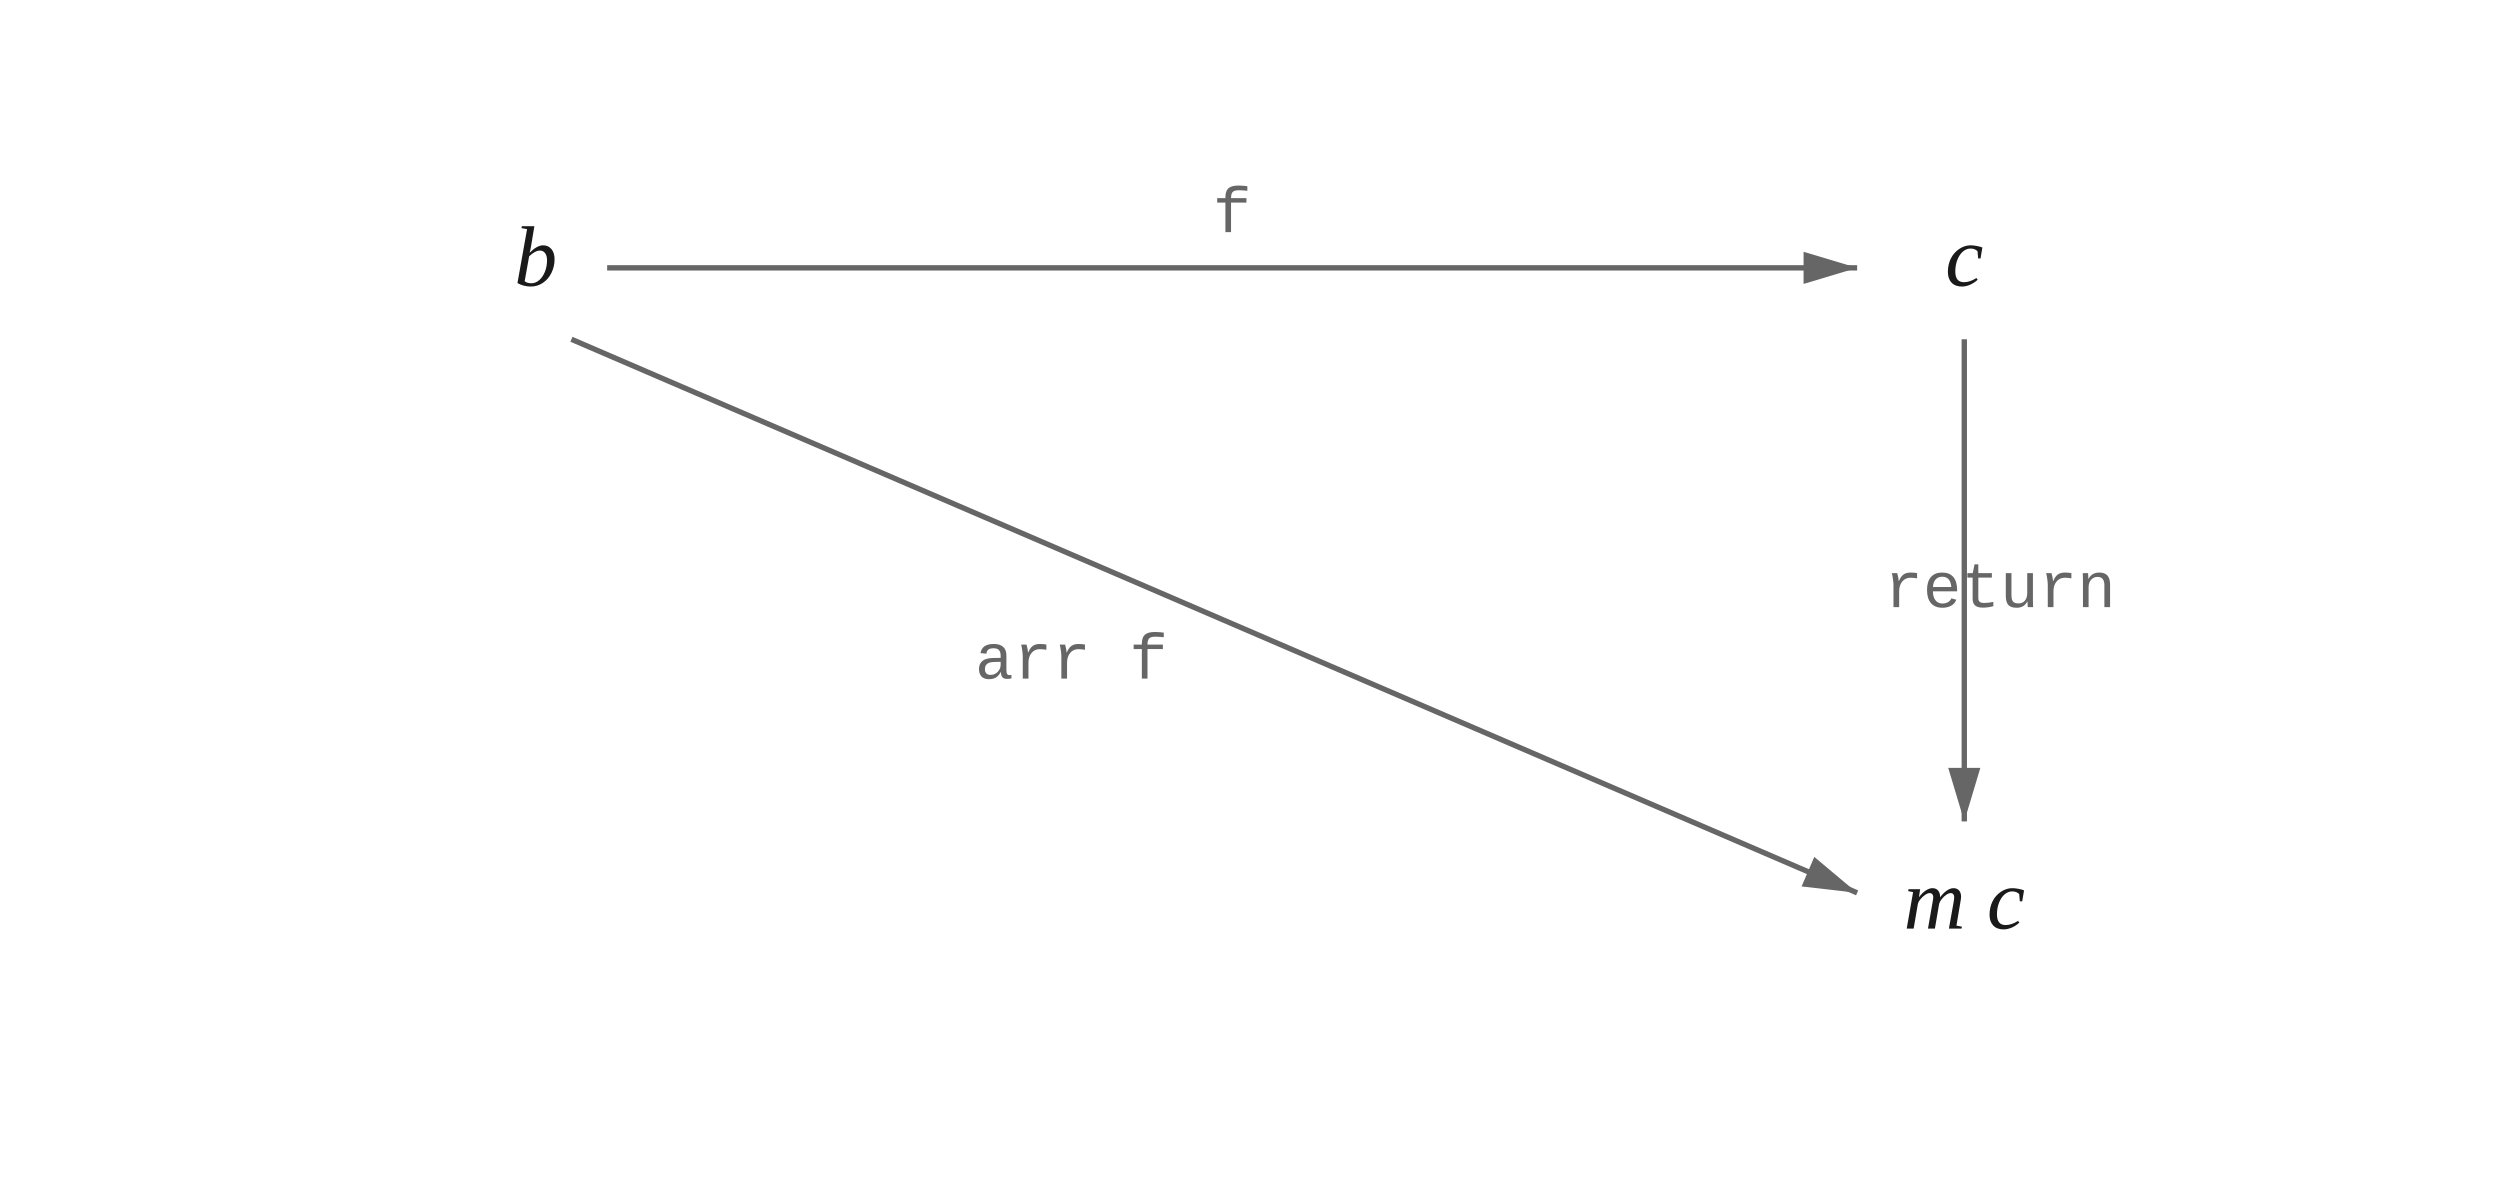
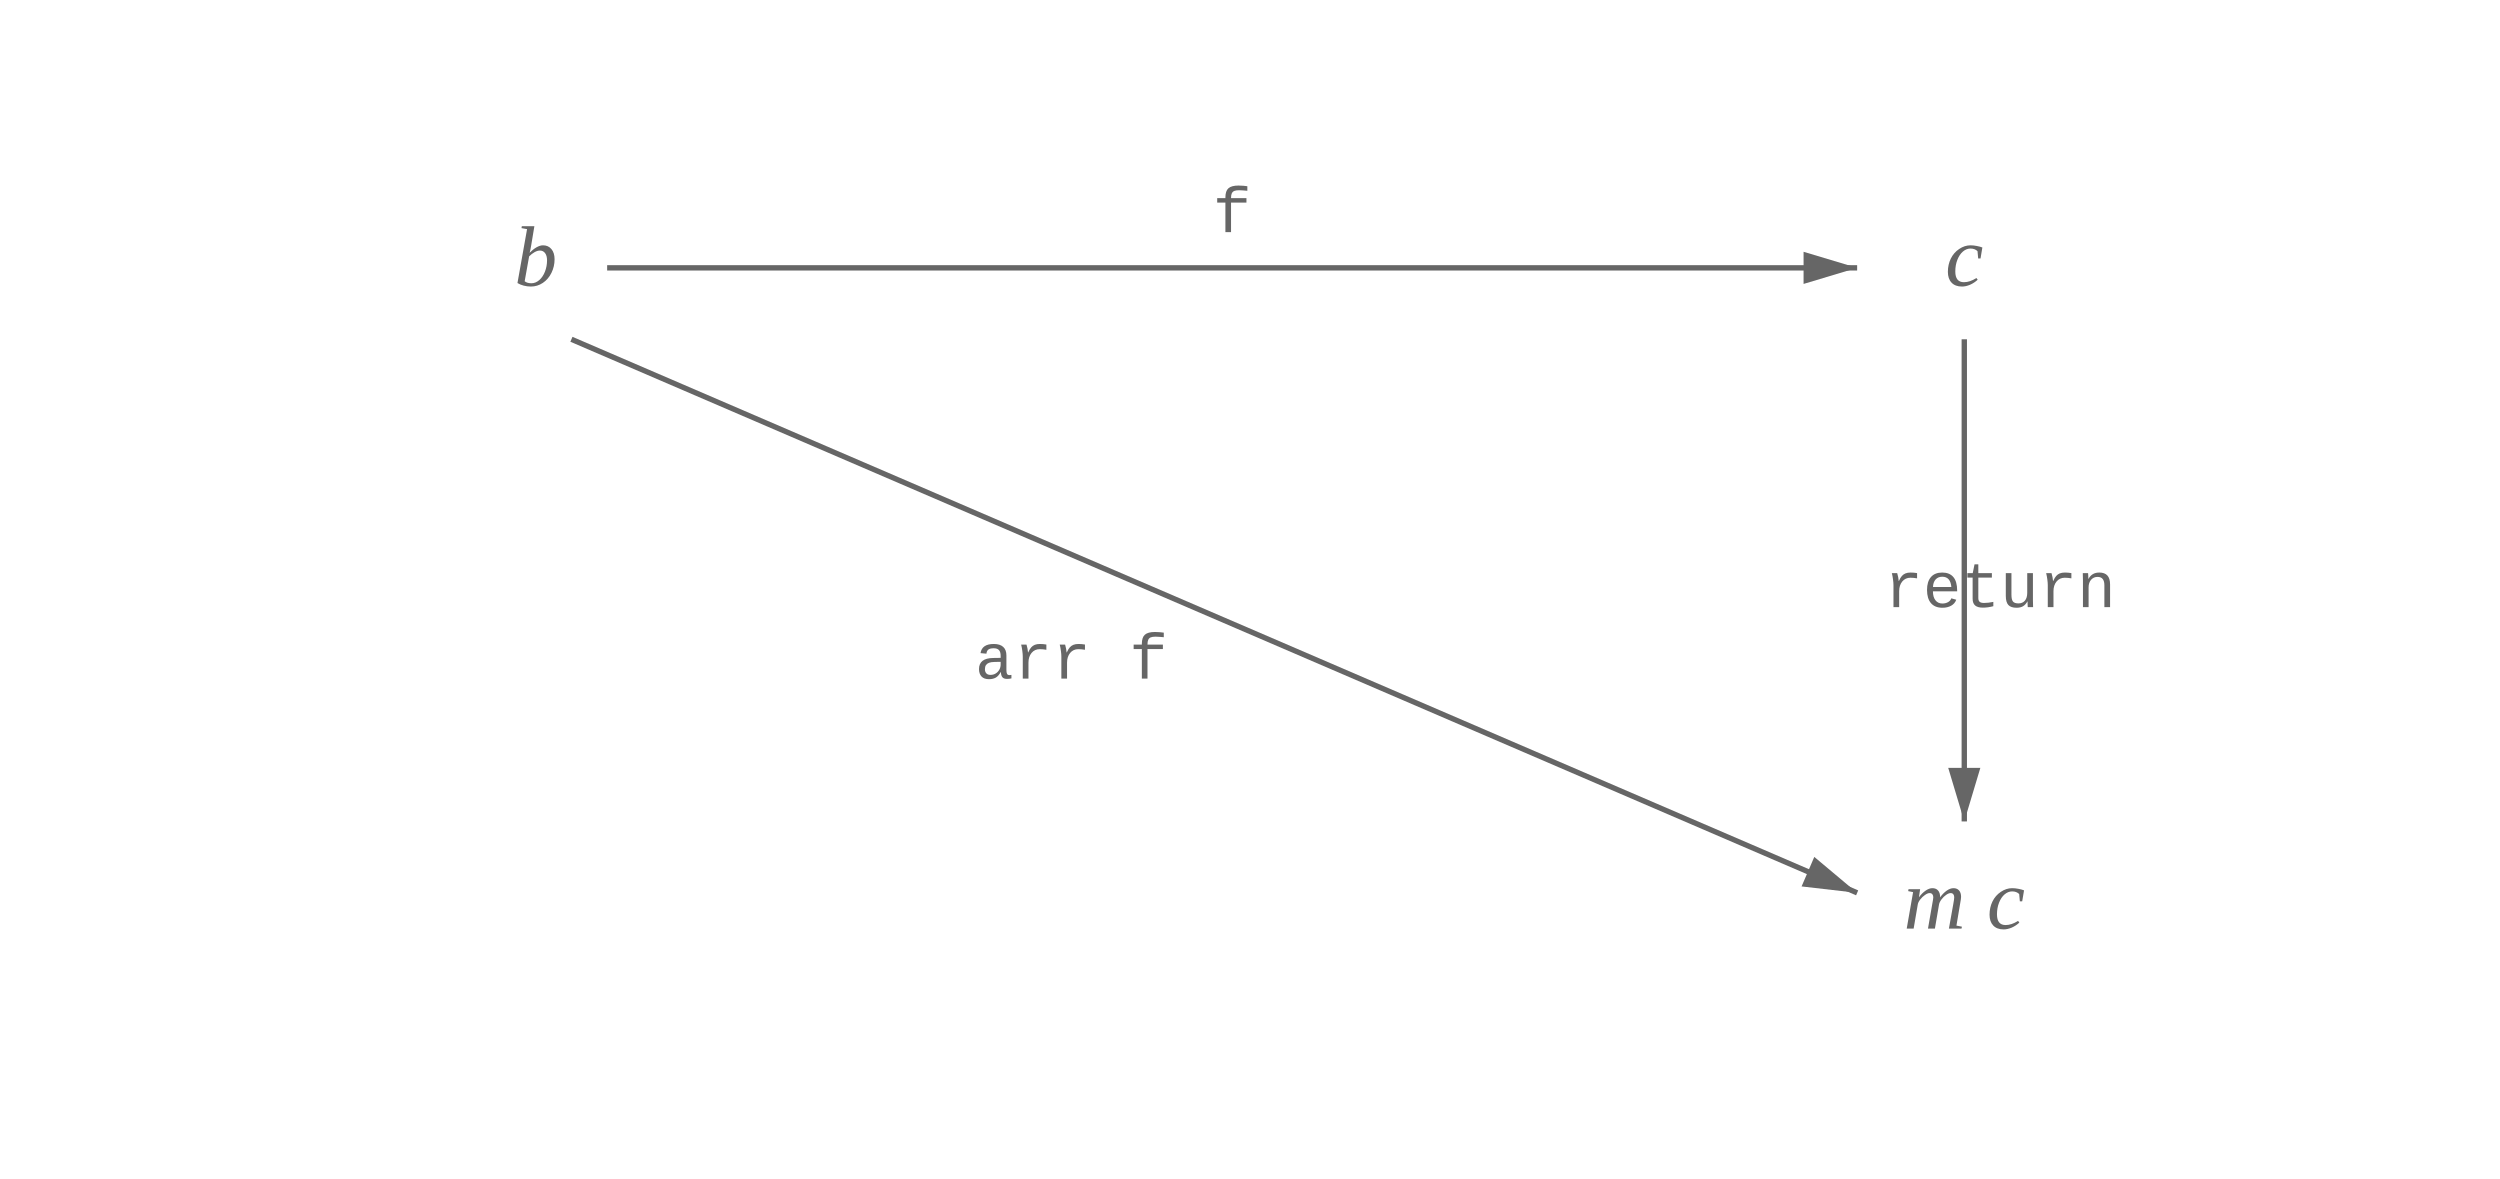
<svg xmlns="http://www.w3.org/2000/svg" width="700" height="330" viewBox="0 0 700 330">
  <defs>
    <marker id="arrowhead" markerWidth="10" markerHeight="6" refX="10" refY="3" orient="auto">
      <polygon points="0 0, 10 3, 0 6" class="arrow-fill" />
    </marker>
    <style type="text/css">
     
       .label-text {
         font-family: Georgia, 'Times New Roman', serif;
         font-size: 24px;
-          fill: #1a1a1a;
+          fill: #666;
         text-anchor: middle;
         font-style: italic;
       }
       .arrow-label {
         font-family: 'Iosevka Nerd Font Mono', 'Iosevka', 'Courier New', monospace;
         font-size: 18px;
         fill: #666;
         text-anchor: middle;
       }
       .arrow-line {
         stroke: #666;
         stroke-width: 1.5;
         fill: none;
       }
       .arrow-fill {
         fill: #666;
       }
-        @media (prefers-color-scheme: dark) {
-          .label-text {
-            fill: #fafafa;
-          }
-          .arrow-label {
-            fill: #aaa;
-          }
-          .arrow-line {
-            stroke: #aaa;
-          }
-          .arrow-fill {
-            fill: #aaa;
-          }
-        }
     
   </style>
  </defs>
  <text x="150" y="80" class="label-text">b</text>
  <text x="550" y="80" class="label-text">c</text>
  <text x="550" y="260" class="label-text">m c</text>
  <line x1="170" y1="75" x2="520" y2="75" class="arrow-line" marker-end="url(#arrowhead)" />
  <text x="345" y="65" class="arrow-label">f</text>
  <line x1="550" y1="95" x2="550" y2="230" class="arrow-line" marker-end="url(#arrowhead)" />
  <text x="560" y="170" class="arrow-label" text-anchor="start">return</text>
  <line x1="160" y1="95" x2="520" y2="250" class="arrow-line" marker-end="url(#arrowhead)" />
  <text x="300" y="190" class="arrow-label">arr f</text>
</svg>
